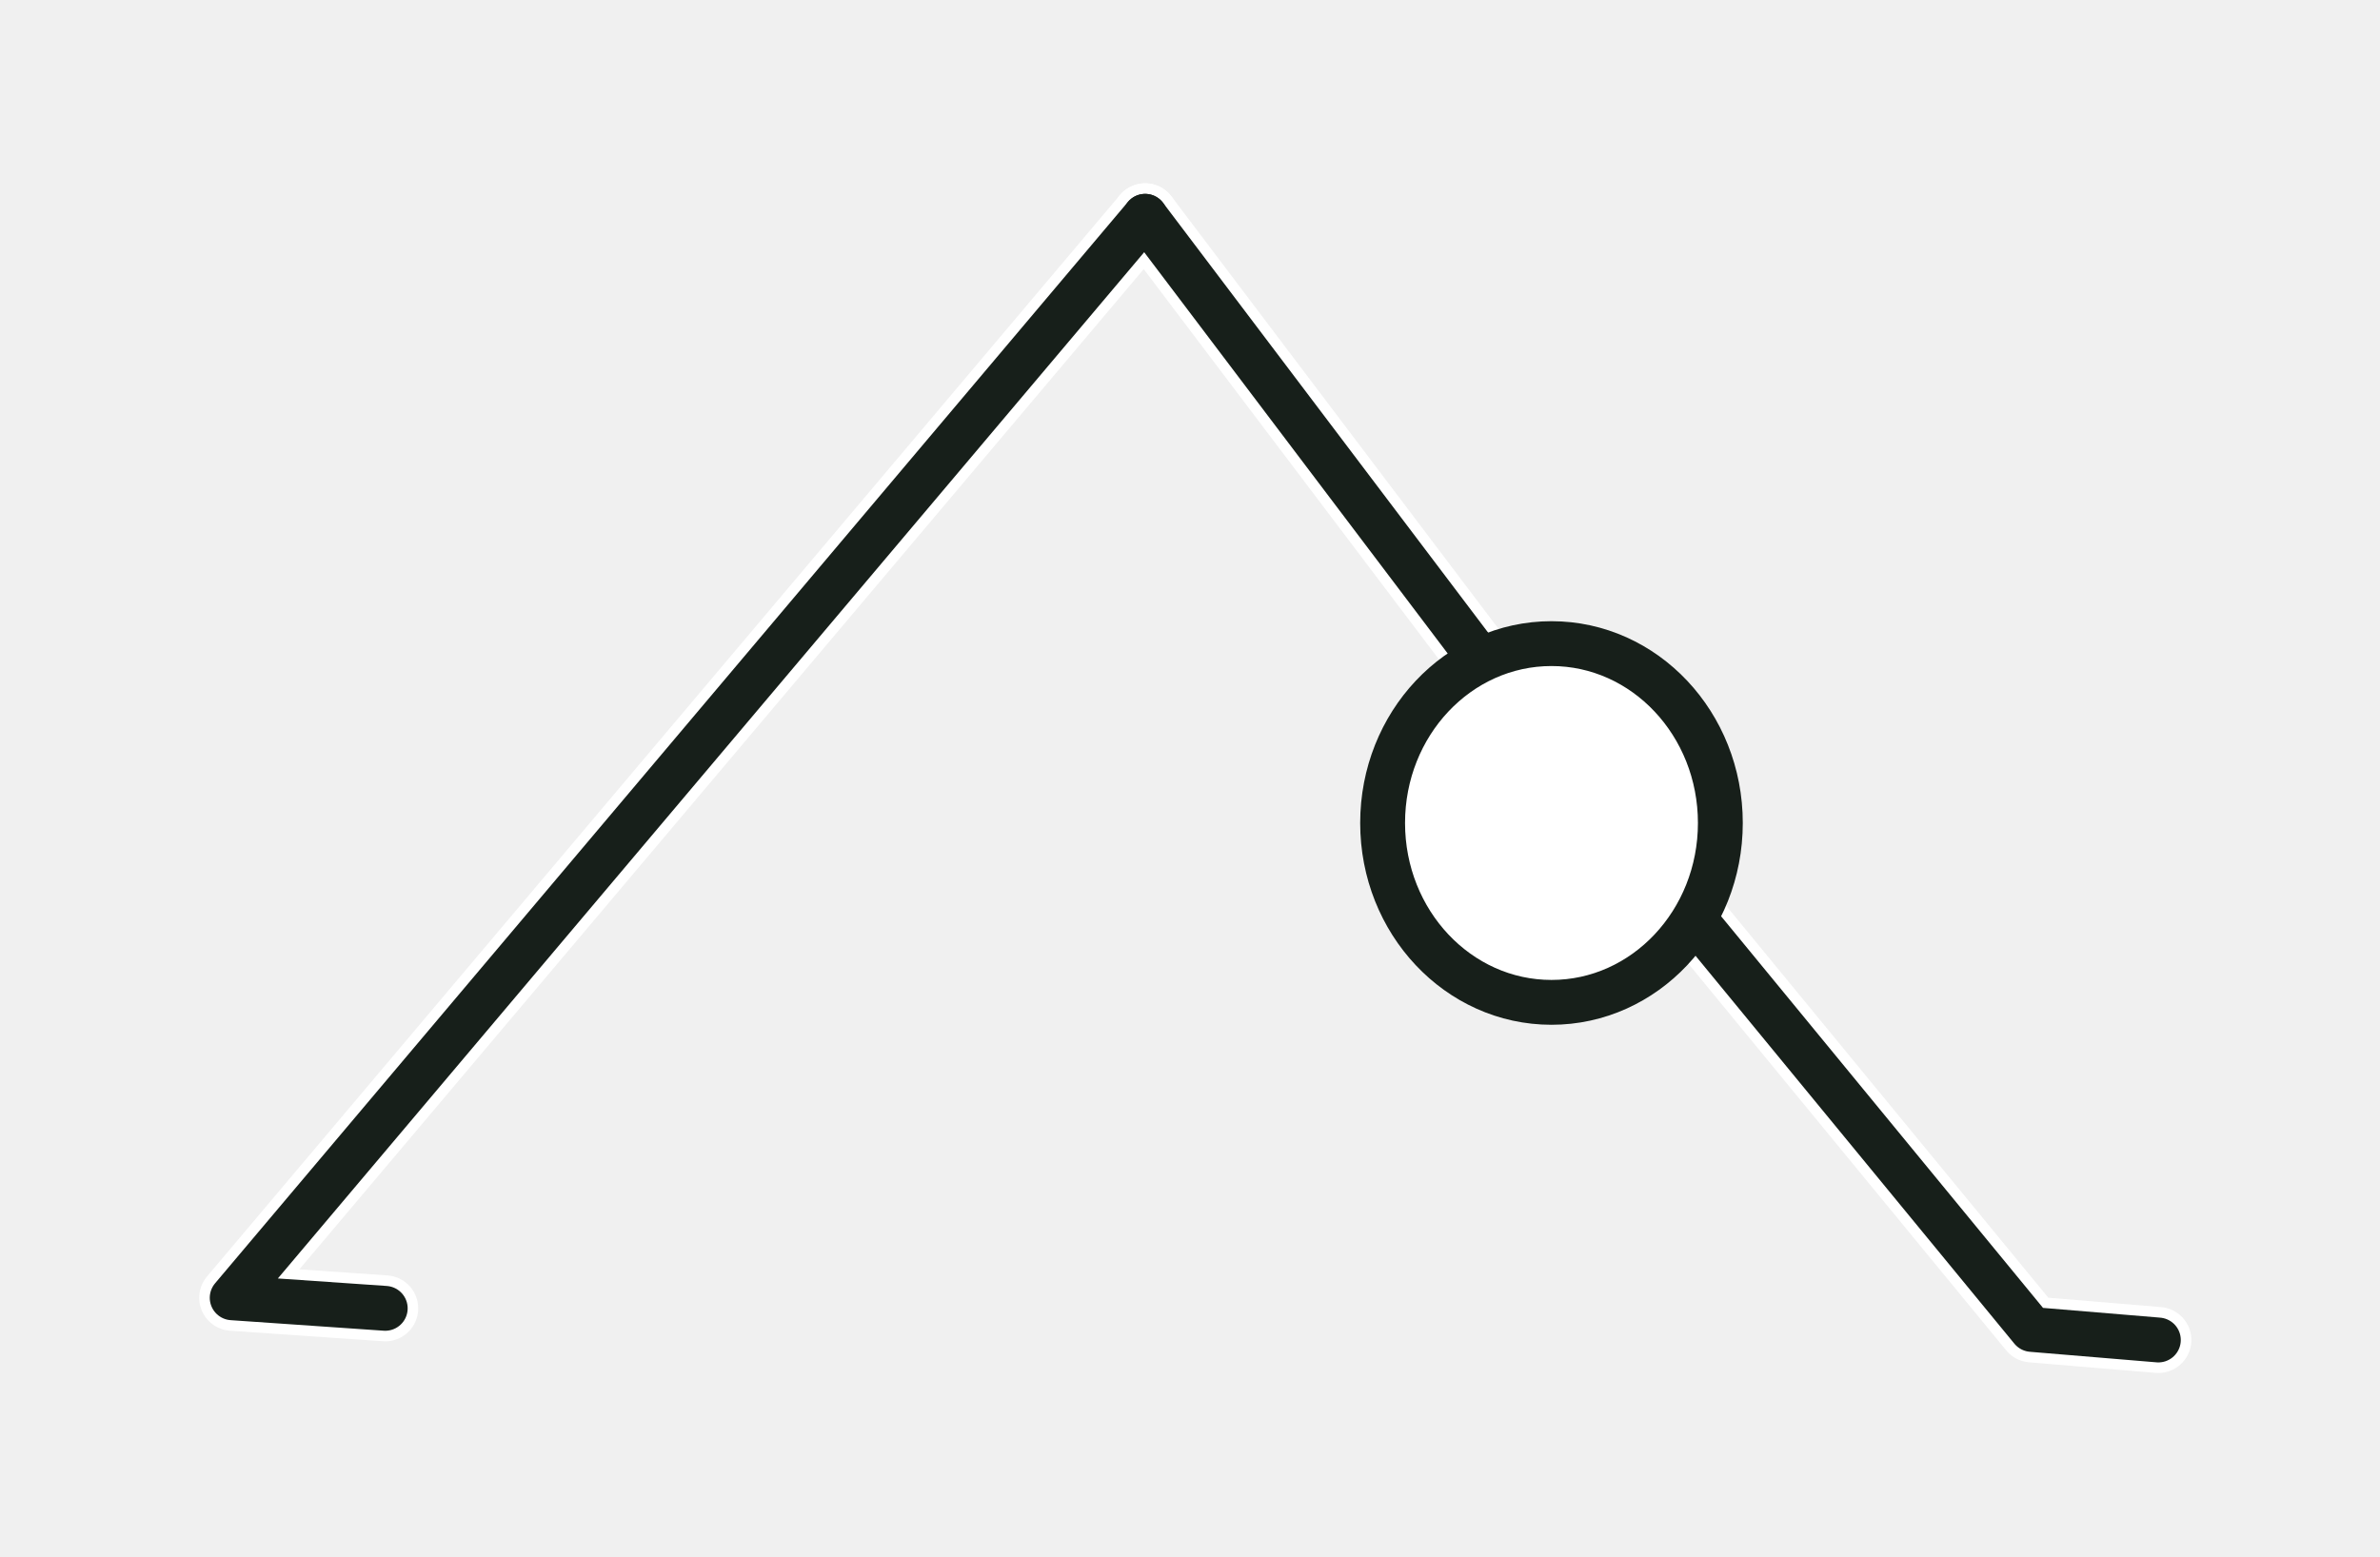
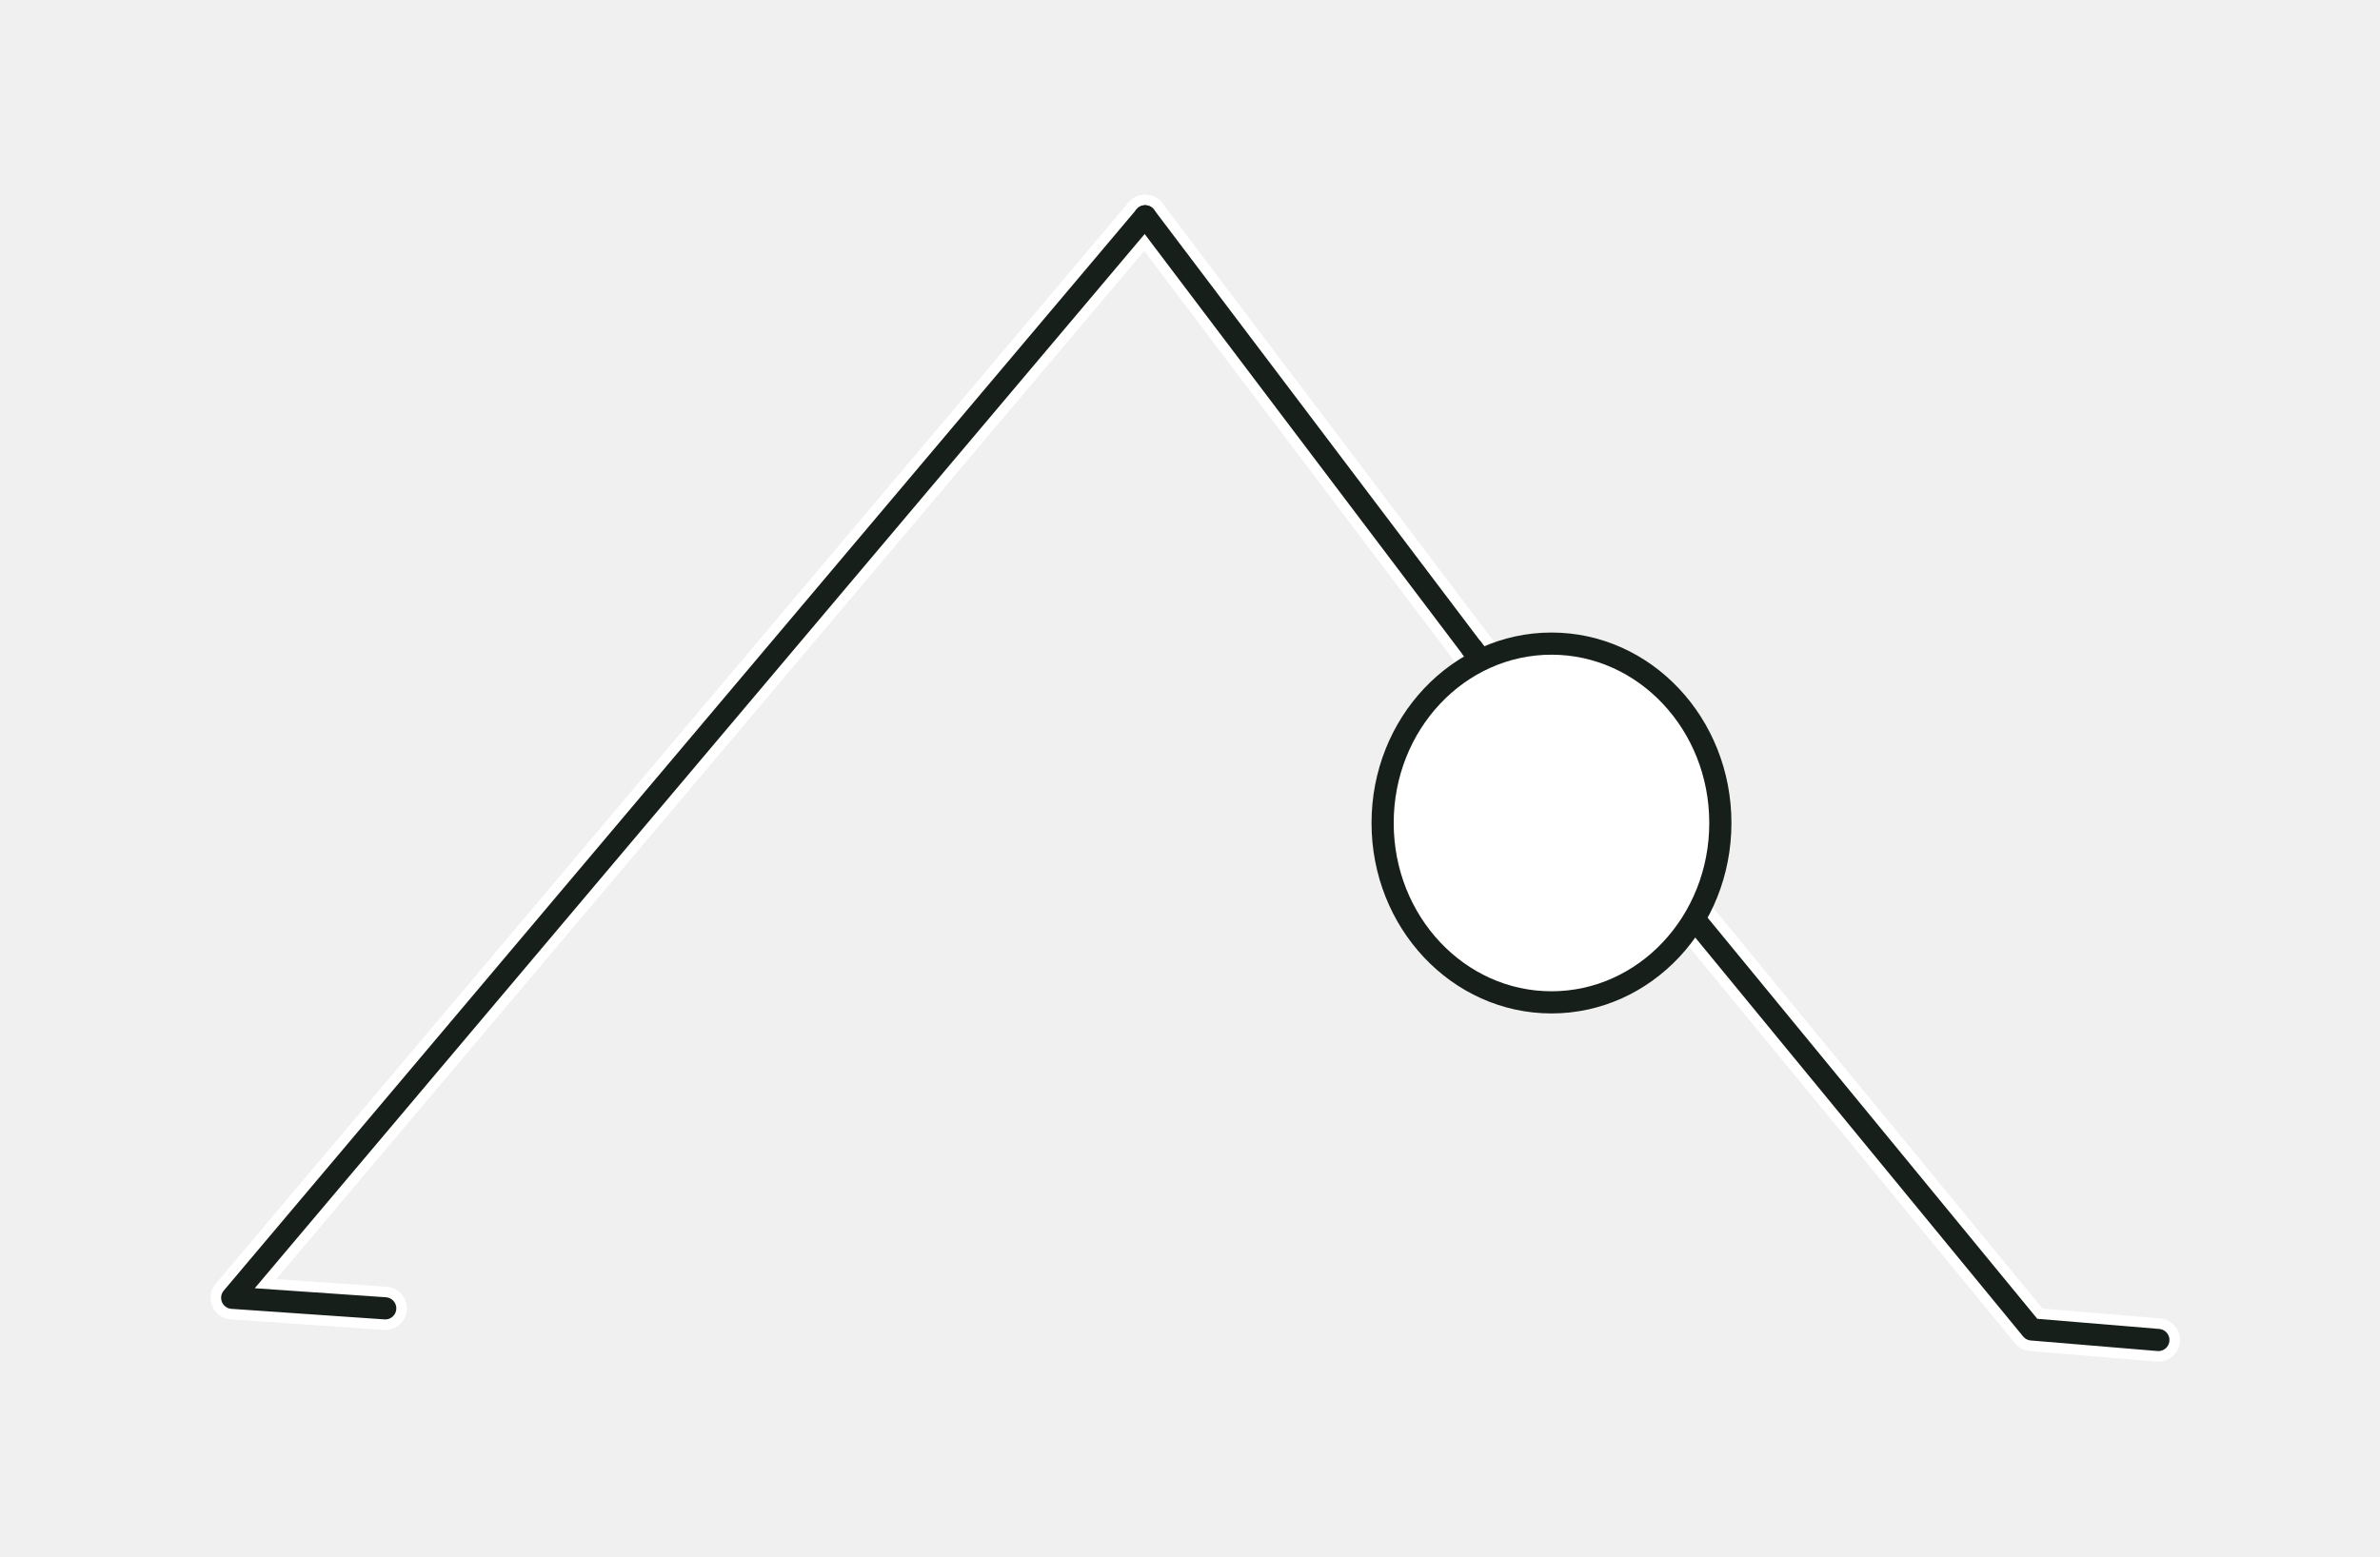
<svg xmlns="http://www.w3.org/2000/svg" viewBox="33 109 451 295" role="img" aria-label="Адхо Мукха Шванасана">
  <g class="source-overlay" />
-   <path d="M 312 232 L 250 150" fill="none" class="understroke" stroke="white" stroke-width="12.5" stroke-linecap="round" stroke-linejoin="round" />
-   <path d="M 250 150 L 77 355 L 106 357" fill="none" class="understroke" stroke="white" stroke-width="12.5" stroke-linecap="round" stroke-linejoin="round" />
-   <path d="M 312 232 L 418 361 L 442 363" fill="none" class="understroke" stroke="white" stroke-width="12.5" stroke-linecap="round" stroke-linejoin="round" />
-   <path class="part-torso" d="M 312 232 L 250 150" fill="none" stroke="#171f1a" stroke-width="8.5" stroke-linecap="round" stroke-linejoin="round" />
-   <path class="part-legs" d="M 250 150 L 77 355 L 106 357" fill="none" stroke="#171f1a" stroke-width="8.5" stroke-linecap="round" stroke-linejoin="round" />
-   <path class="part-arms" d="M 312 232 L 418 361 L 442 363" fill="none" stroke="#171f1a" stroke-width="8.5" stroke-linecap="round" stroke-linejoin="round" />
-   <ellipse class="part-head" cx="327" cy="265" rx="32" ry="34" fill="white" stroke="#171f1a" stroke-width="8.5" />
+   <path d="M 312 232 L 250 150" fill="none" class="understroke" stroke="white" stroke-width="8.2" stroke-linecap="round" stroke-linejoin="round" />
+   <path d="M 250 150 L 77 355 L 106 357" fill="none" class="understroke" stroke="white" stroke-width="8.2" stroke-linecap="round" stroke-linejoin="round" />
+   <path d="M 312 232 L 418 361 L 442 363" fill="none" class="understroke" stroke="white" stroke-width="8.2" stroke-linecap="round" stroke-linejoin="round" />
+   <path class="part-torso" d="M 312 232 L 250 150" fill="none" stroke="#171f1a" stroke-width="4.2" stroke-linecap="round" stroke-linejoin="round" />
+   <path class="part-legs" d="M 250 150 L 77 355 L 106 357" fill="none" stroke="#171f1a" stroke-width="4.2" stroke-linecap="round" stroke-linejoin="round" />
+   <path class="part-arms" d="M 312 232 L 418 361 L 442 363" fill="none" stroke="#171f1a" stroke-width="4.2" stroke-linecap="round" stroke-linejoin="round" />
+   <ellipse class="part-head" cx="327" cy="265" rx="32" ry="34" fill="white" stroke="#171f1a" stroke-width="4.2" />
</svg>
